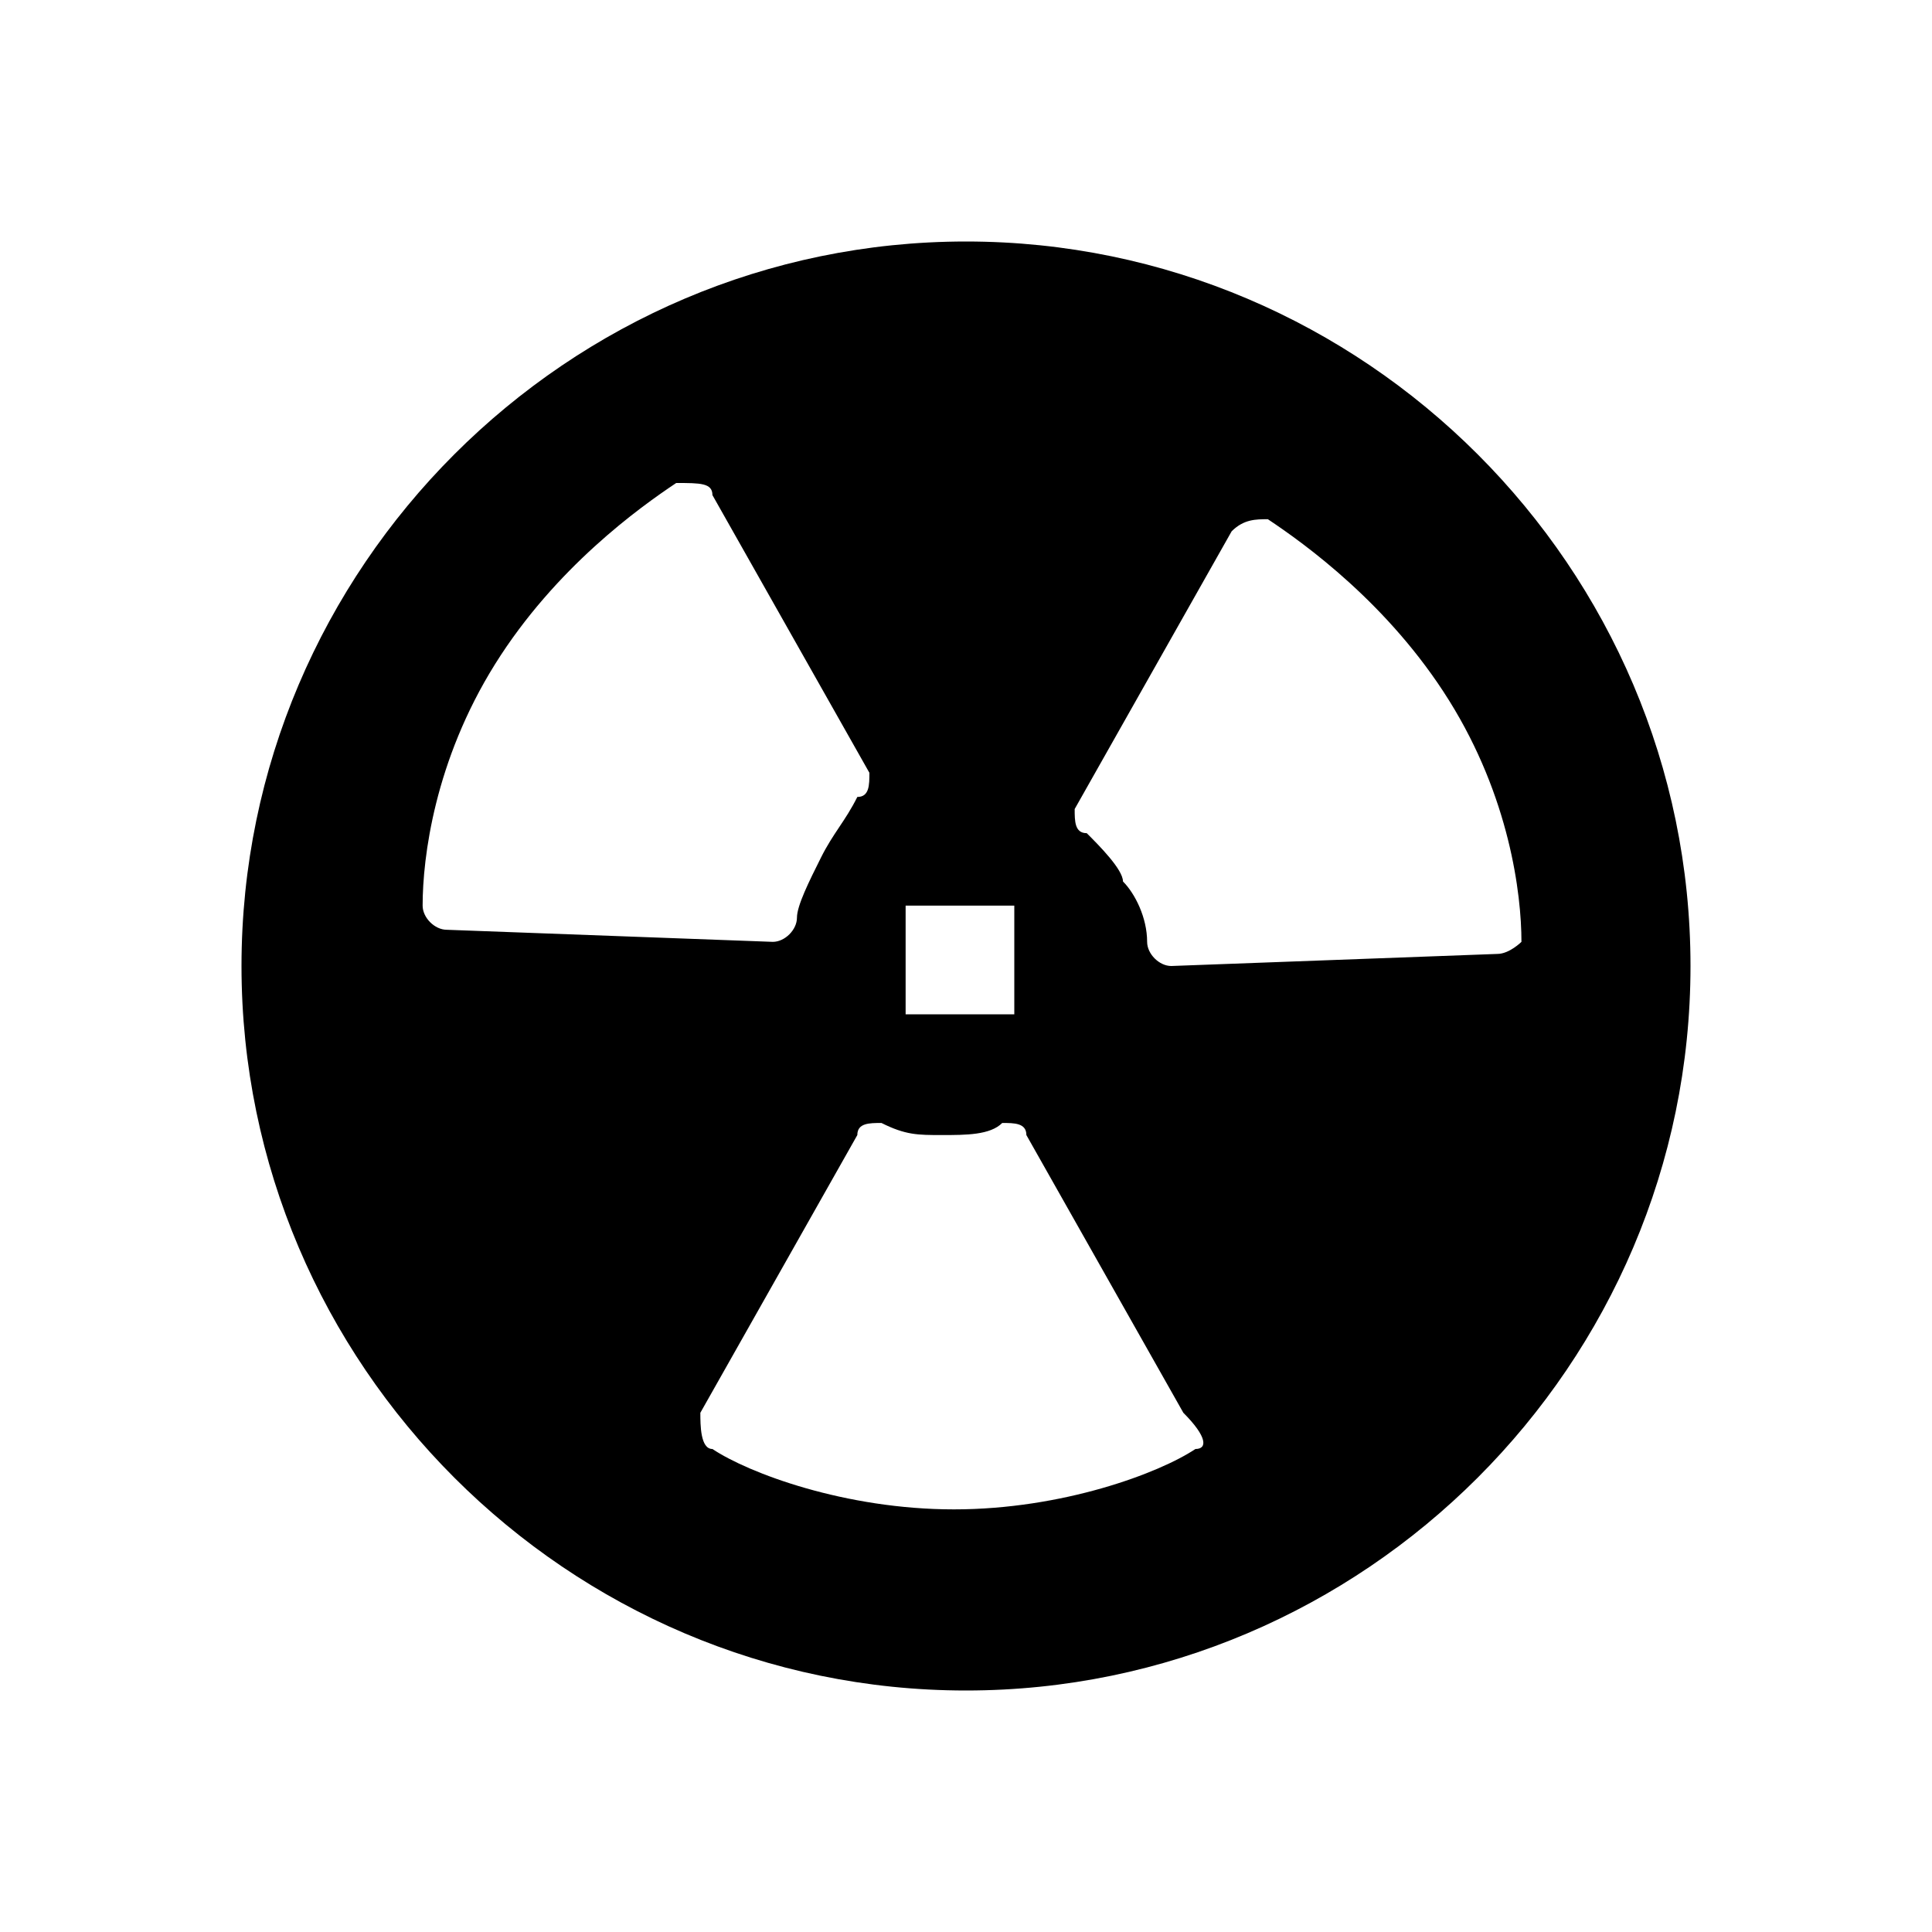
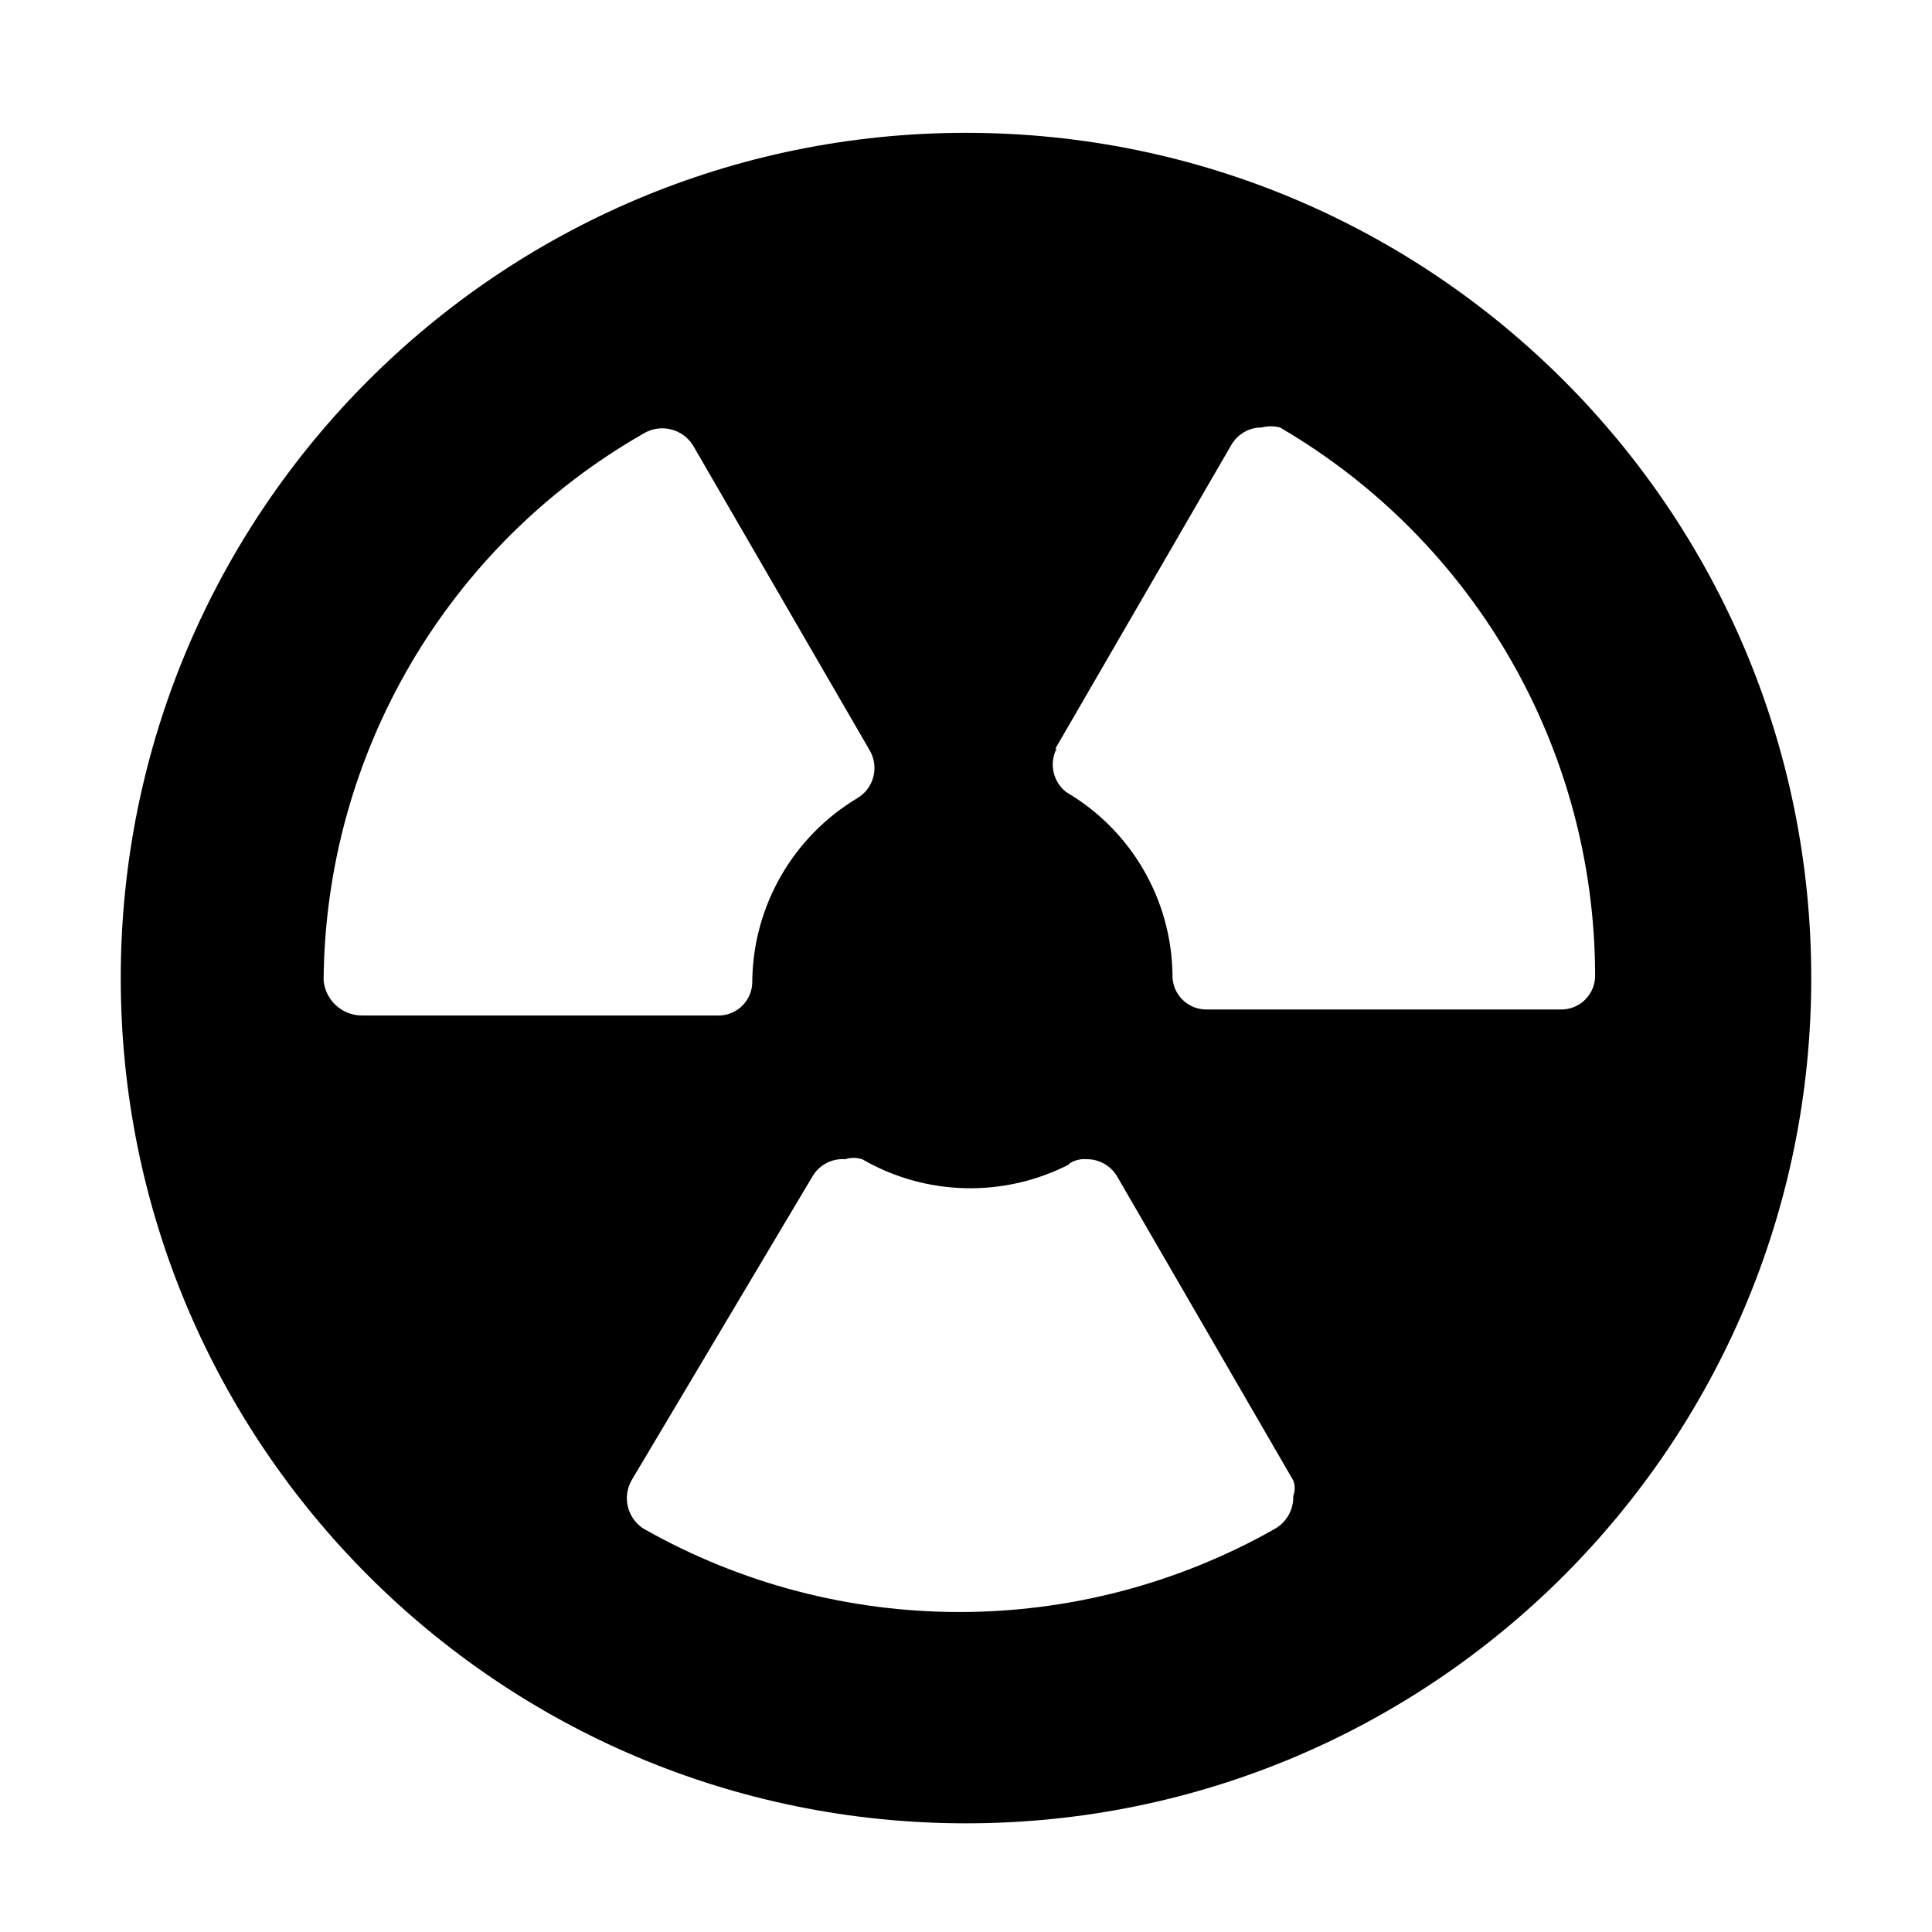
<svg xmlns="http://www.w3.org/2000/svg" height="12" version="1.1" viewBox="0 0 16 16" width="12">
-   <path d="M8 2C4.7 2 2 4.7 2 8s2.7 6 6 6 6-2.7 6-6-2.7-6-6-6zm-.5 5.5h.9v.9h-.9v-.9zm-3.8.2c-.1 0-.2-.1-.2-.2 0-.4.1-1.2.6-2S5.3 4.2 5.6 4c.2 0 .3 0 .3.1l1.3 2.3c0 .1 0 .2-.1.2-.1.2-.2.3-.3.5-.1.2-.2.4-.2.5 0 .1-.1.2-.2.2l-2.7-.1zM9.9 12c-.3.2-1.1.5-2 .5-.9 0-1.7-.3-2-.5-.1 0-.1-.2-.1-.3l1.3-2.3c0-.1.1-.1.2-.1.2.1.3.1.5.1s.4 0 .5-.1c.1 0 .2 0 .2.1l1.3 2.3c.2.2.2.3.1.3zm2.5-4.1L9.7 8c-.1 0-.2-.1-.2-.2 0-.2-.1-.4-.2-.5 0-.1-.2-.3-.3-.4-.1 0-.1-.1-.1-.2l1.3-2.3c.1-.1.2-.1.3-.1.3.2 1 .7 1.5 1.5s.6 1.6.6 2c0 0-.1.1-.2.1z" />
+   <path d="M8,15.1a7,7,0,1,0-7-7A7,7,0,0,0,8,15.1Zm.74-8.9,1.46-2.52a.29.29,0,0,1,.25-.14.3.3,0,0,1,.15,0,5.26,5.26,0,0,1,2.61,4.53.28.28,0,0,1-.29.29H10a.28.28,0,0,1-.29-.29,1.78,1.78,0,0,0-.88-1.51A.29.29,0,0,1,8.75,6.2Zm.11,3.44A.23.23,0,0,1,9,9.6a.29.29,0,0,1,.25.14l1.46,2.52a.18.18,0,0,1,0,.13.3.3,0,0,1-.15.27,5.3,5.3,0,0,1-5.23,0,.3.3,0,0,1-.1-.4L6.73,9.74A.29.29,0,0,1,7,9.6a.23.23,0,0,1,.14,0A1.79,1.79,0,0,0,8.86,9.64ZM5.33,3.59a.3.3,0,0,1,.41.1L7.2,6.21a.29.29,0,0,1-.1.4,1.79,1.79,0,0,0-.87,1.51.28.28,0,0,1-.29.29H3a.32.32,0,0,1-.32-.29A5.26,5.26,0,0,1,5.33,3.59Z" />
</svg>
